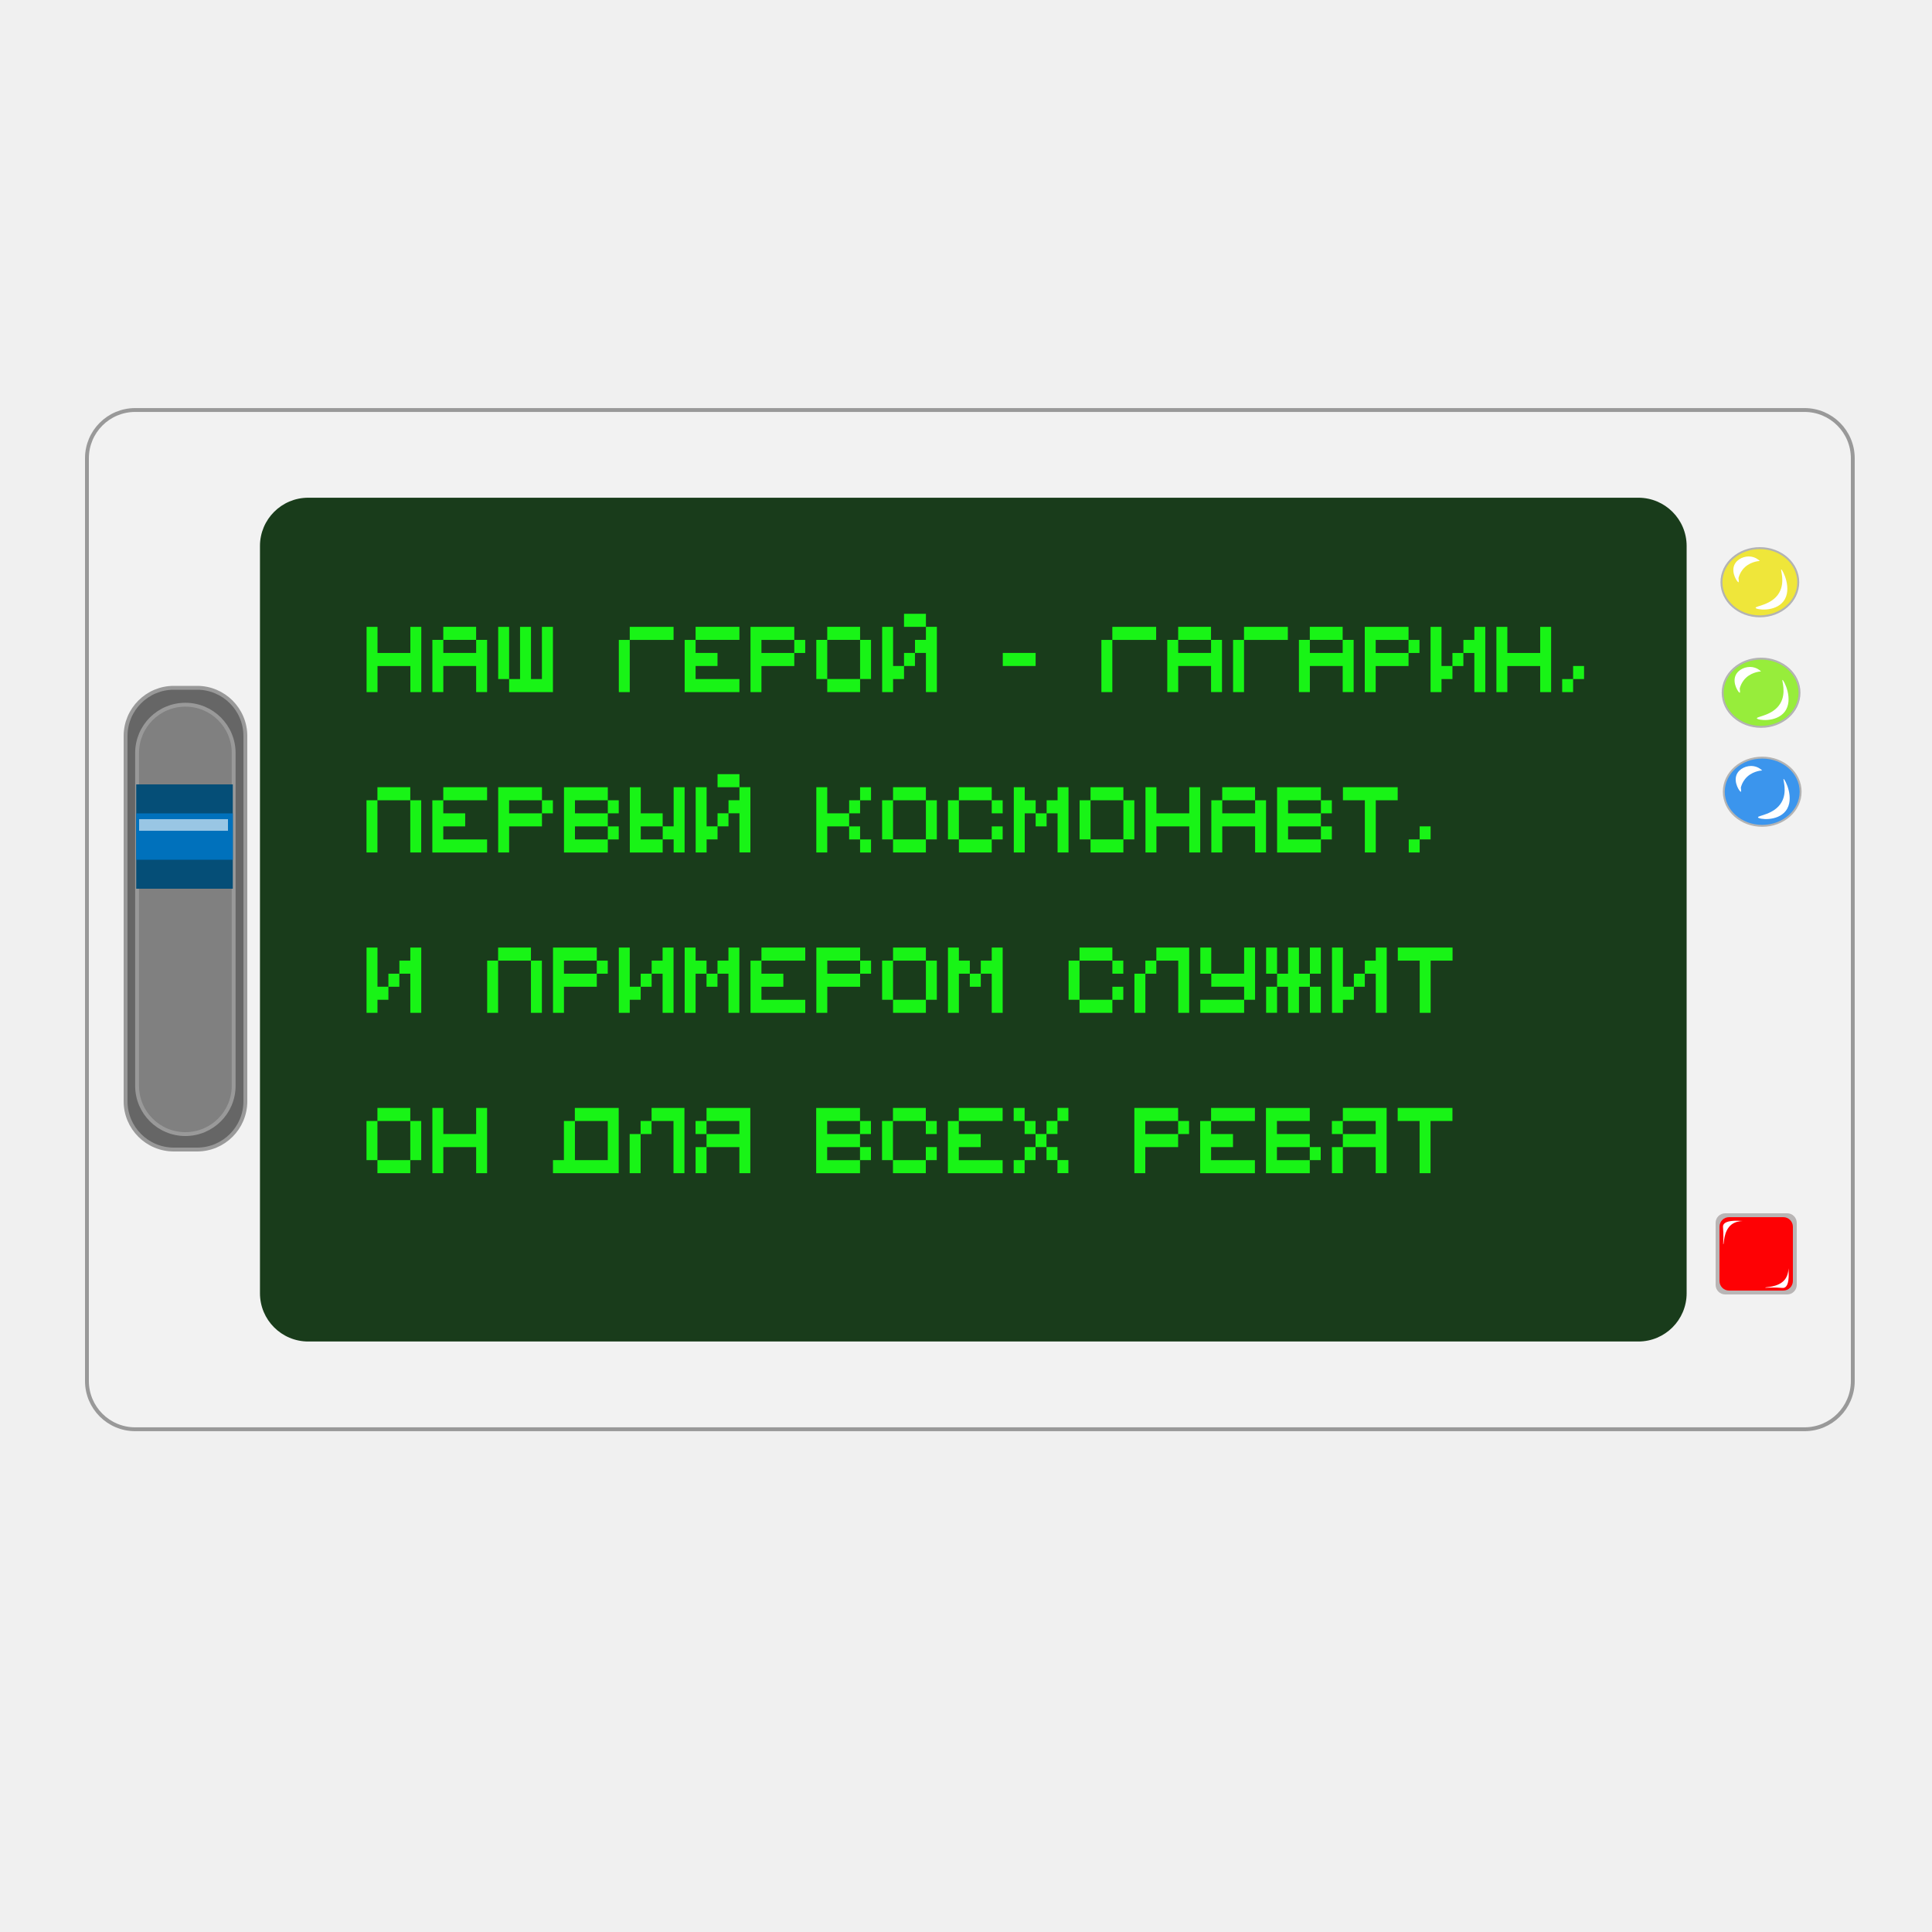
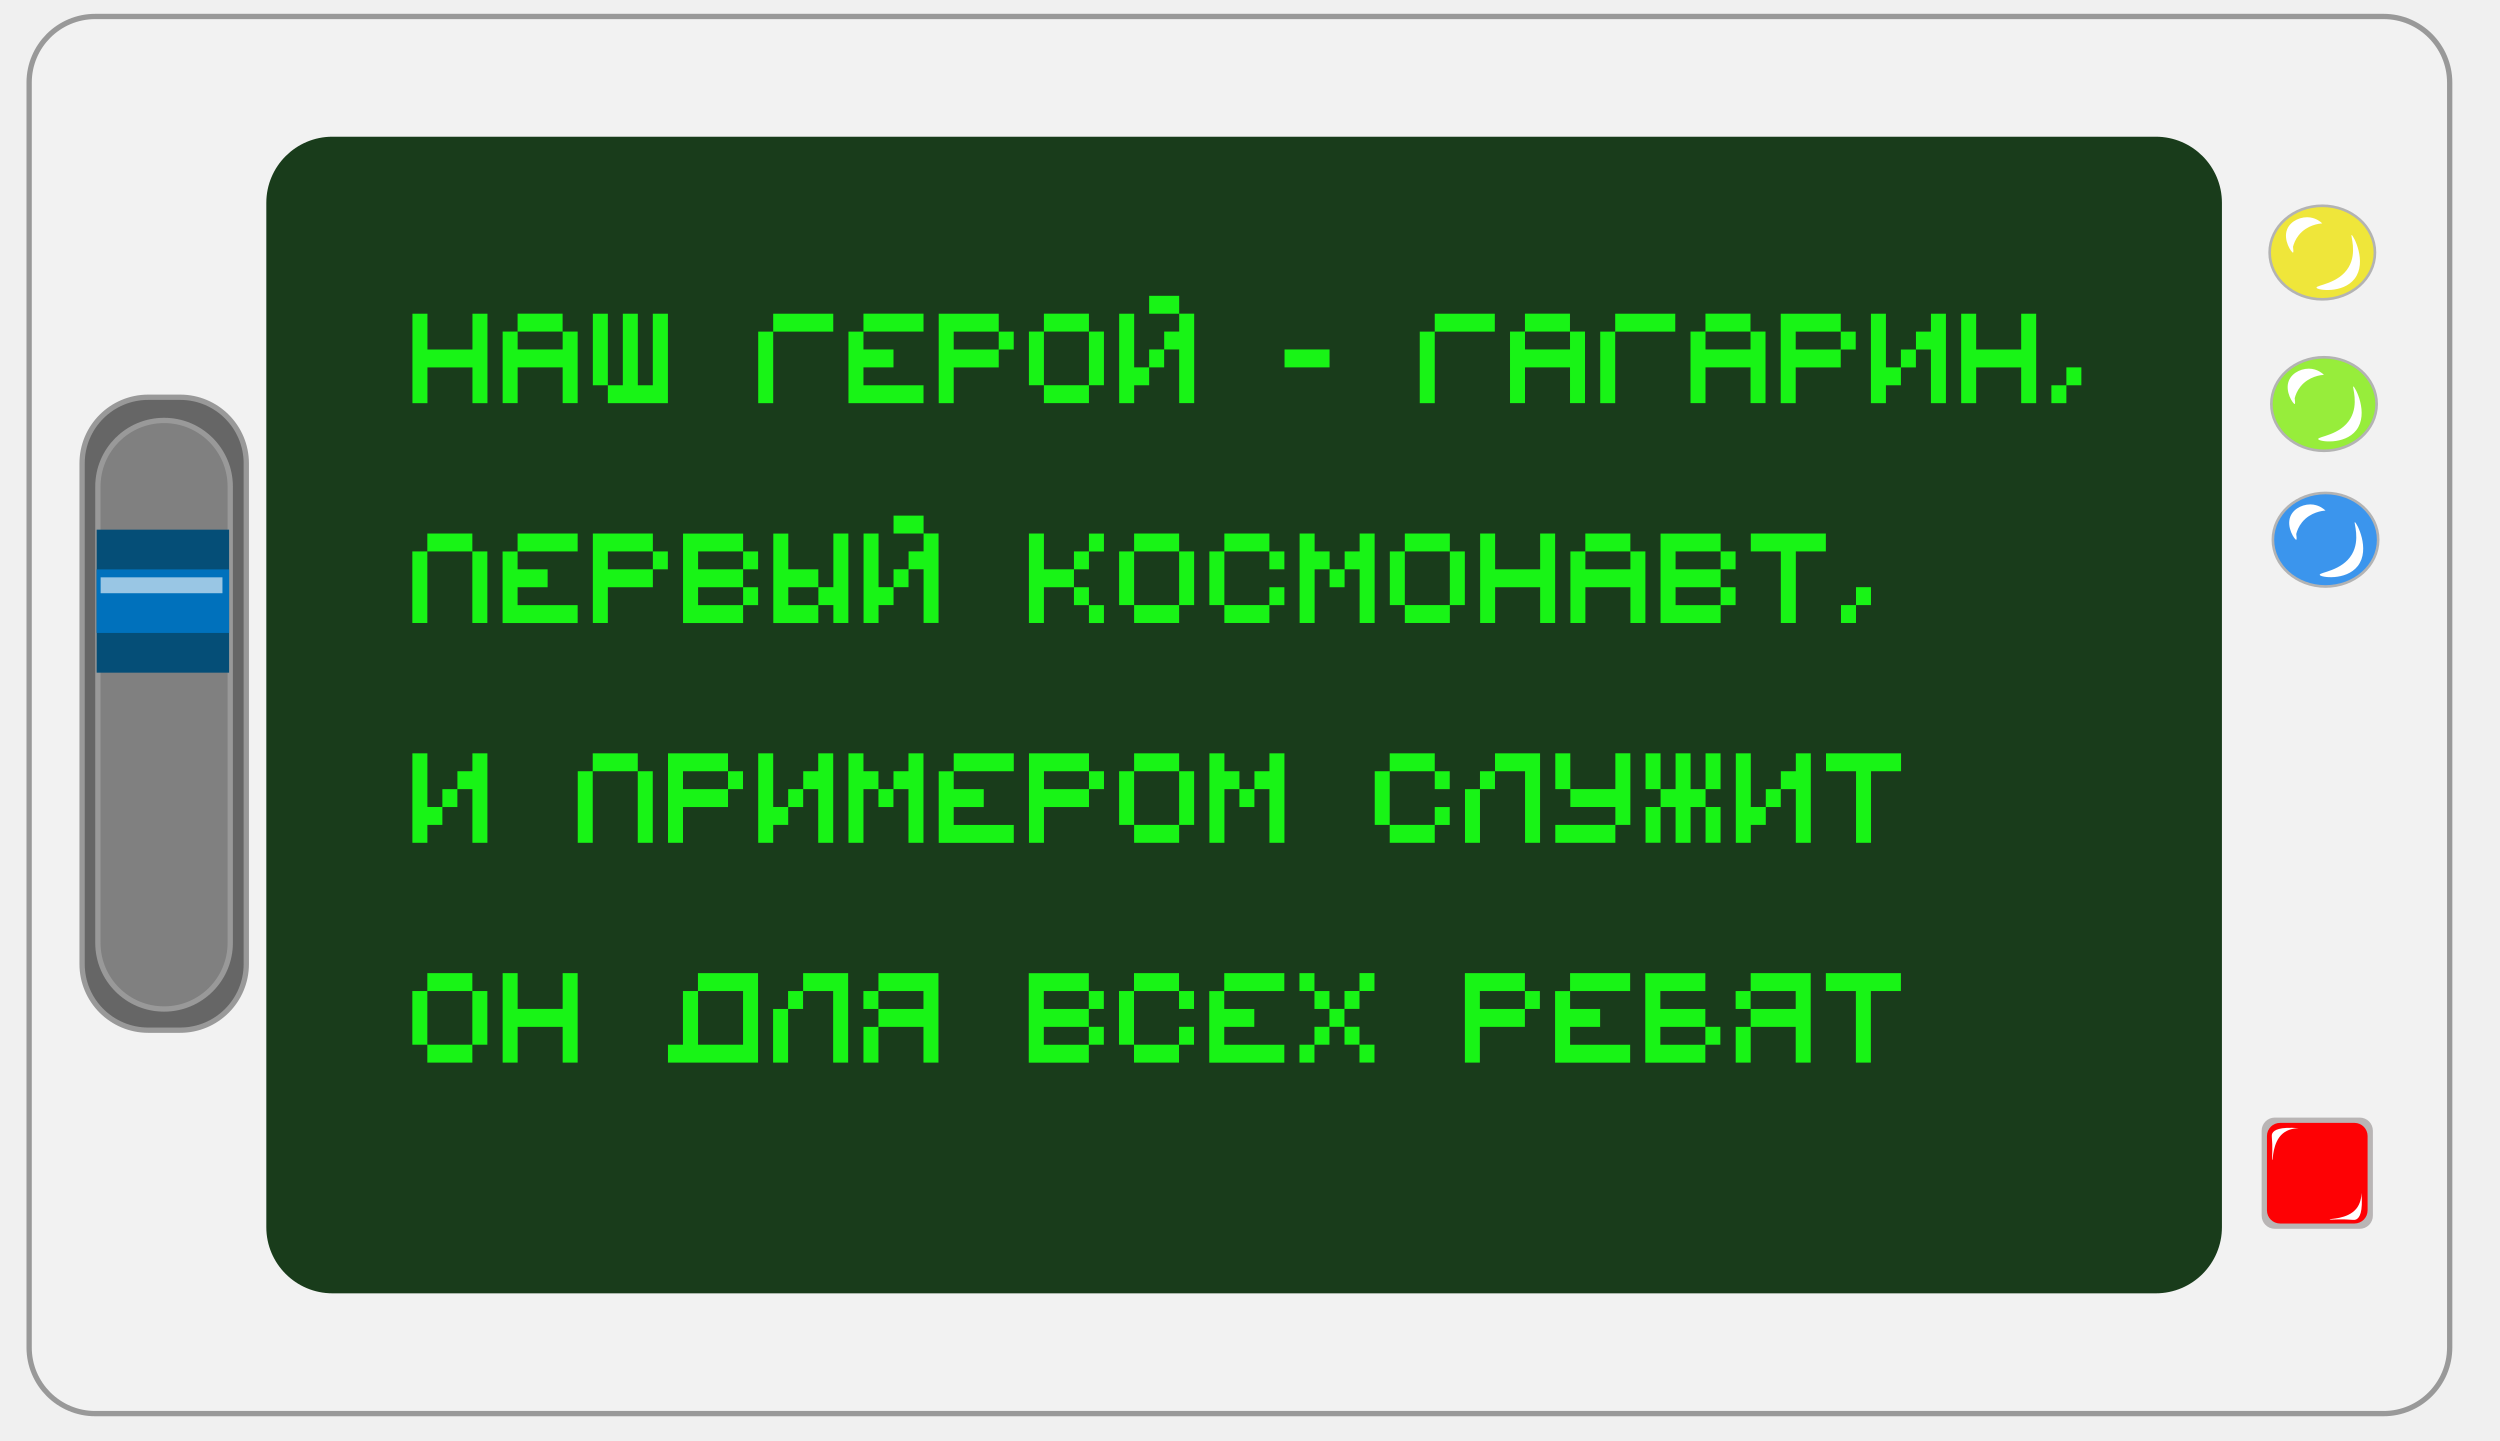
- <svg xmlns="http://www.w3.org/2000/svg" id="_Слой_1" data-name="Слой 1" viewBox="0 0 500 500">
+ <svg xmlns="http://www.w3.org/2000/svg" id="_Слой_1" data-name="Слой 1" viewBox="0 0 472 272">
  <defs>
    <style>
      .cls-1 {
        fill: #efe63a;
      }

      .cls-1, .cls-2, .cls-3 {
        stroke: #b3b3b3;
        stroke-width: .5px;
      }

      .cls-1, .cls-2, .cls-3, .cls-4, .cls-5, .cls-6 {
        stroke-miterlimit: 10;
      }

      .cls-7 {
        fill: #fff;
      }

      .cls-8 {
+         opacity: .6;
+       }
+ 
+       .cls-9 {
        fill: #fe0104;
      }

      .cls-2 {
        fill: #97ed3b;
      }

-       .cls-9 {
+       .cls-10 {
        fill: #054e77;
      }

-       .cls-10 {
+       .cls-11 {
        fill: #193c1b;
      }

      .cls-3 {
        fill: #3b95ed;
      }

-       .cls-11 {
+       .cls-12 {
        fill: #0071bc;
      }

-       .cls-12 {
+       .cls-13 {
        fill: #231617;
        opacity: .28;
      }

      .cls-4 {
        fill: gray;
      }

      .cls-4, .cls-5, .cls-6 {
        stroke: #999;
-       }
- 
-       .cls-13 {
-         opacity: .6;
      }

      .cls-5 {
        fill: #666;
      }

      .cls-14 {
        fill: #18f416;
      }

      .cls-6 {
        fill: #f2f2f2;
      }
    </style>
  </defs>
  <g>
-     <rect class="cls-6" x="22.5" y="106.11" width="457" height="263.78" rx="12.49" ry="12.49" />
-     <rect class="cls-10" x="67.28" y="128.81" width="369.22" height="218.37" rx="12.49" ry="12.49" />
+     <rect class="cls-6" x="5.5" y="3.11" width="457" height="263.78" rx="12.49" ry="12.49" />
+     <rect class="cls-11" x="50.28" y="25.81" width="369.22" height="218.37" rx="12.49" ry="12.49" />
    <g>
-       <ellipse class="cls-1" cx="455.45" cy="150.68" rx="9.94" ry="8.83" />
-       <path class="cls-7" d="m454.35,157.31c.11.5,4.97,1.16,7.18-1.66,2.48-3.16-.25-8.33-.55-8.28-.24.04,1.08,3.29-.55,6.07-1.86,3.17-6.18,3.38-6.07,3.86Z" />
-       <path class="cls-7" d="m453.24,144.06c-1.72-.27-3.75.59-4.42,2.21-.84,2.05.85,4.49,1.1,4.42.12-.03.07-.59,0-1.1.15-.57.45-1.4,1.1-2.21,1.57-1.93,3.89-2.17,4.42-2.21-.34-.32-1.1-.93-2.21-1.1Z" />
+       <ellipse class="cls-1" cx="438.45" cy="47.68" rx="9.94" ry="8.83" />
+       <path class="cls-7" d="m437.35,54.31c.11.5,4.97,1.16,7.18-1.66,2.48-3.16-.25-8.33-.55-8.28-.24.04,1.08,3.29-.55,6.07-1.86,3.17-6.18,3.38-6.07,3.86Z" />
+       <path class="cls-7" d="m436.24,41.06c-1.72-.27-3.75.59-4.42,2.21-.84,2.05.85,4.49,1.1,4.42.12-.03.07-.59,0-1.1.15-.57.45-1.4,1.1-2.21,1.57-1.93,3.89-2.17,4.42-2.21-.34-.32-1.1-.93-2.21-1.1Z" />
    </g>
    <g>
-       <ellipse class="cls-2" cx="455.77" cy="179.28" rx="9.94" ry="8.83" />
-       <path class="cls-7" d="m454.67,185.9c.11.5,4.97,1.16,7.18-1.66,2.48-3.16-.25-8.33-.55-8.28-.24.04,1.08,3.29-.55,6.07-1.86,3.17-6.18,3.38-6.07,3.86Z" />
-       <path class="cls-7" d="m453.56,172.65c-1.72-.27-3.75.59-4.42,2.21-.84,2.05.85,4.49,1.1,4.42.12-.03.07-.59,0-1.1.15-.57.45-1.4,1.1-2.21,1.57-1.93,3.89-2.17,4.42-2.21-.34-.32-1.1-.93-2.21-1.1Z" />
+       <ellipse class="cls-2" cx="438.77" cy="76.28" rx="9.94" ry="8.83" />
+       <path class="cls-7" d="m437.67,82.9c.11.5,4.97,1.16,7.18-1.66,2.48-3.16-.25-8.33-.55-8.28-.24.04,1.08,3.29-.55,6.07-1.86,3.17-6.18,3.38-6.07,3.86Z" />
+       <path class="cls-7" d="m436.56,69.65c-1.72-.27-3.75.59-4.42,2.21-.84,2.05.85,4.49,1.1,4.42.12-.03.07-.59,0-1.1.15-.57.45-1.4,1.1-2.21,1.57-1.93,3.89-2.17,4.42-2.21-.34-.32-1.1-.93-2.21-1.1Z" />
    </g>
    <g>
-       <ellipse class="cls-3" cx="456.06" cy="204.9" rx="9.94" ry="8.83" />
-       <path class="cls-7" d="m454.96,211.53c.11.5,4.97,1.16,7.18-1.66,2.48-3.16-.25-8.33-.55-8.28-.24.04,1.08,3.29-.55,6.07-1.86,3.17-6.18,3.38-6.07,3.86Z" />
-       <path class="cls-7" d="m453.85,198.28c-1.72-.27-3.75.59-4.42,2.21-.84,2.05.85,4.49,1.1,4.42.12-.03.07-.59,0-1.1.15-.57.45-1.4,1.1-2.21,1.57-1.93,3.89-2.17,4.42-2.21-.34-.32-1.1-.93-2.21-1.1Z" />
+       <ellipse class="cls-3" cx="439.06" cy="101.9" rx="9.94" ry="8.83" />
+       <path class="cls-7" d="m437.96,108.53c.11.5,4.97,1.16,7.18-1.66,2.48-3.16-.25-8.33-.55-8.28-.24.04,1.08,3.29-.55,6.07-1.86,3.17-6.18,3.38-6.07,3.86Z" />
+       <path class="cls-7" d="m436.85,95.28c-1.72-.27-3.75.59-4.42,2.21-.84,2.05.85,4.49,1.1,4.42.12-.03.07-.59,0-1.1.15-.57.45-1.4,1.1-2.21,1.57-1.93,3.89-2.17,4.42-2.21-.34-.32-1.1-.93-2.21-1.1Z" />
    </g>
-     <rect class="cls-12" x="444" y="314" width="21" height="21" rx="2.48" ry="2.48" />
-     <rect class="cls-8" x="445" y="315" width="19" height="19" rx="2.48" ry="2.48" />
-     <path class="cls-7" d="m446,322c-.11-.01.06-1.18,0-3-.05-1.4-.17-1.64,0-2,.31-.65,1.38-1.29,5-1-.79.02-2.01.18-3,1-1.99,1.66-1.82,5.02-2,5Z" />
-     <rect class="cls-5" x="32.5" y="178" width="31" height="119.5" rx="12.49" ry="12.49" transform="translate(96 475.5) rotate(-180)" />
-     <path class="cls-7" d="m456.85,333.23c.01.11,1.18-.06,3,0,1.4.05,1.64.17,2,0,.65-.31,1.29-1.38,1-5-.02.79-.18,2.01-1,3-1.66,1.99-5.02,1.82-5,2Z" />
-     <rect class="cls-4" x="35.47" y="182.38" width="24.99" height="111.12" rx="12.49" ry="12.49" transform="translate(95.94 475.88) rotate(180)" />
-     <rect class="cls-9" x="35.25" y="203" width="25" height="27" />
-     <rect class="cls-11" x="35.25" y="210.5" width="25" height="12" />
-     <g class="cls-13">
-       <rect class="cls-7" x="36" y="212" width="23" height="3" />
+     <rect class="cls-13" x="427" y="211" width="21" height="21" rx="2.48" ry="2.48" />
+     <rect class="cls-9" x="428" y="212" width="19" height="19" rx="2.48" ry="2.48" />
+     <path class="cls-7" d="m429,219c-.11-.01.06-1.18,0-3-.05-1.4-.17-1.64,0-2,.31-.65,1.38-1.29,5-1-.79.02-2.01.18-3,1-1.99,1.66-1.82,5.02-2,5Z" />
+     <rect class="cls-5" x="15.5" y="75" width="31" height="119.5" rx="12.49" ry="12.49" transform="translate(62 269.5) rotate(-180)" />
+     <path class="cls-7" d="m439.85,230.23c.01.11,1.18-.06,3,0,1.4.05,1.64.17,2,0,.65-.31,1.29-1.38,1-5-.02.79-.18,2.01-1,3-1.66,1.99-5.02,1.82-5,2Z" />
+     <rect class="cls-4" x="18.47" y="79.38" width="24.99" height="111.12" rx="12.49" ry="12.49" transform="translate(61.94 269.88) rotate(180)" />
+     <rect class="cls-10" x="18.25" y="100" width="25" height="27" />
+     <rect class="cls-12" x="18.25" y="107.5" width="25" height="12" />
+     <g class="cls-8">
+       <rect class="cls-7" x="19" y="109" width="23" height="3" />
    </g>
  </g>
  <g>
-     <path class="cls-14" d="m109.03,162.23v16.89h-2.83v-6.75h-8.5v6.75h-2.83v-16.89h2.83v6.76h8.5v-6.76h2.83Z" />
-     <path class="cls-14" d="m126.06,165.6v13.51h-2.83v-6.75h-8.5v6.75h-2.83v-13.51h2.83v3.38h8.5v-3.38h2.83Zm-11.34-3.38h8.5v3.38h-8.5v-3.38Z" />
-     <path class="cls-14" d="m128.93,162.23h2.83v13.51h-2.83v-13.51Zm14.17,0v16.89h-11.34v-3.38h2.83v-13.51h2.83v13.51h2.83v-13.51h2.83Z" />
-     <path class="cls-14" d="m174.32,162.23v3.38h-11.34v13.51h-2.83v-13.51h2.83v-3.38h11.34Z" />
-     <path class="cls-14" d="m180.02,165.6v3.38h5.67v3.38h-5.67v3.38h11.34v3.38h-14.17v-13.51h2.83Zm0-3.38h11.34v3.38h-11.34v-3.38Z" />
-     <path class="cls-14" d="m205.56,162.23v3.38h-8.5v3.38h8.5v3.38h-8.5v6.75h-2.83v-16.89h11.34Zm0,3.38h2.83v3.38h-2.83v-3.38Z" />
-     <path class="cls-14" d="m211.26,165.6h2.83v10.13h-2.83v-10.13Zm2.83-3.38h8.5v3.38h-8.5v-3.38Zm0,13.51h8.5v3.38h-8.5v-3.38Zm8.5-10.13h2.83v10.13h-2.83v-10.13Z" />
-     <path class="cls-14" d="m231.13,162.23v10.13h2.83v3.38h-2.83v3.38h-2.83v-16.89h2.83Zm8.5-3.38v3.38h-5.67v-3.38h5.67Zm-5.67,10.13h2.83v3.38h-2.83v-3.38Zm8.5-6.76v16.89h-2.83v-10.13h-2.83v-3.38h2.83v-3.38h2.83Z" />
-     <path class="cls-14" d="m259.52,168.98h8.5v3.38h-8.5v-3.38Z" />
-     <path class="cls-14" d="m299.21,162.23v3.38h-11.34v13.51h-2.83v-13.51h2.83v-3.38h11.34Z" />
-     <path class="cls-14" d="m316.25,165.6v13.51h-2.83v-6.75h-8.5v6.75h-2.83v-13.51h2.83v3.38h8.5v-3.38h2.83Zm-11.34-3.38h8.5v3.38h-8.5v-3.38Z" />
-     <path class="cls-14" d="m333.29,162.23v3.38h-11.34v13.51h-2.83v-13.51h2.83v-3.38h11.34Z" />
-     <path class="cls-14" d="m350.32,165.6v13.51h-2.83v-6.75h-8.5v6.75h-2.83v-13.51h2.83v3.38h8.5v-3.38h2.83Zm-11.34-3.38h8.5v3.38h-8.5v-3.38Z" />
-     <path class="cls-14" d="m364.53,162.23v3.38h-8.5v3.38h8.5v3.38h-8.5v6.75h-2.83v-16.89h11.34Zm0,3.38h2.83v3.38h-2.83v-3.38Z" />
-     <path class="cls-14" d="m373.06,162.23v10.13h2.83v3.38h-2.83v3.38h-2.83v-16.89h2.83Zm2.83,6.76h2.83v3.38h-2.83v-3.38Zm8.5-6.76v16.89h-2.83v-10.13h-2.83v-3.38h2.83v-3.38h2.83Z" />
-     <path class="cls-14" d="m401.43,162.23v16.89h-2.83v-6.75h-8.5v6.75h-2.83v-16.89h2.83v6.76h8.5v-6.76h2.83Z" />
-     <path class="cls-14" d="m404.29,175.74h2.83v3.38h-2.83v-3.38Zm2.83-3.38h2.83v3.38h-2.83v-3.38Z" />
-     <path class="cls-14" d="m94.85,207.11h2.83v13.51h-2.83v-13.51Zm2.83-3.38h8.5v3.38h-8.5v-3.38Zm8.5,3.38h2.83v13.51h-2.83v-13.51Z" />
-     <path class="cls-14" d="m114.72,207.11v3.38h5.67v3.38h-5.67v3.38h11.34v3.38h-14.17v-13.51h2.83Zm0-3.38h11.34v3.38h-11.34v-3.38Z" />
-     <path class="cls-14" d="m140.26,203.73v3.38h-8.5v3.38h8.5v3.38h-8.5v6.75h-2.83v-16.89h11.34Zm0,3.38h2.83v3.38h-2.83v-3.38Z" />
-     <path class="cls-14" d="m157.3,203.73v3.38h-8.5v3.38h8.5v3.38h-8.5v3.38h8.5v3.38h-11.34v-16.89h11.34Zm0,3.38h2.83v3.38h-2.83v-3.38Zm0,6.76h2.83v3.38h-2.83v-3.38Z" />
-     <path class="cls-14" d="m165.83,203.73v6.76h5.67v3.38h-5.67v3.38h5.67v3.38h-8.5v-16.89h2.83Zm11.34,0v16.89h-2.83v-3.38h-2.83v-3.38h2.83v-10.13h2.83Z" />
-     <path class="cls-14" d="m182.87,203.73v10.13h2.83v3.38h-2.83v3.38h-2.83v-16.89h2.83Zm8.5-3.38v3.38h-5.67v-3.38h5.67Zm-5.67,10.13h2.83v3.38h-2.83v-3.38Zm8.5-6.76v16.89h-2.83v-10.13h-2.83v-3.38h2.83v-3.38h2.83Z" />
-     <path class="cls-14" d="m214.09,203.73v6.76h5.67v3.38h-5.67v6.75h-2.83v-16.89h2.83Zm5.67,3.38h2.83v3.38h-2.83v-3.38Zm0,6.76h2.83v3.38h-2.83v-3.38Zm2.83-10.13h2.83v3.38h-2.83v-3.38Zm0,13.51h2.83v3.38h-2.83v-3.38Z" />
-     <path class="cls-14" d="m228.29,207.11h2.83v10.13h-2.83v-10.13Zm2.83-3.38h8.5v3.38h-8.5v-3.38Zm0,13.51h8.5v3.38h-8.5v-3.38Zm8.5-10.13h2.83v10.13h-2.83v-10.13Z" />
-     <path class="cls-14" d="m245.33,207.11h2.83v10.13h-2.83v-10.13Zm2.83-3.38h8.5v3.38h-8.5v-3.38Zm0,13.51h8.5v3.38h-8.5v-3.38Zm8.5-10.13h2.83v3.38h-2.83v-3.38Zm0,6.76h2.83v3.38h-2.83v-3.38Z" />
-     <path class="cls-14" d="m265.2,203.73v3.38h2.83v3.38h-2.83v10.13h-2.83v-16.89h2.83Zm2.83,6.76h2.83v3.38h-2.83v-3.38Zm8.5-6.76v16.89h-2.83v-10.13h-2.83v-3.38h2.83v-3.38h2.83Z" />
-     <path class="cls-14" d="m279.4,207.11h2.83v10.13h-2.83v-10.13Zm2.83-3.38h8.5v3.38h-8.5v-3.38Zm0,13.51h8.5v3.38h-8.5v-3.38Zm8.5-10.13h2.83v10.13h-2.83v-10.13Z" />
-     <path class="cls-14" d="m310.61,203.73v16.89h-2.83v-6.75h-8.5v6.75h-2.83v-16.89h2.83v6.76h8.5v-6.76h2.83Z" />
-     <path class="cls-14" d="m327.65,207.11v13.51h-2.83v-6.75h-8.5v6.75h-2.83v-13.51h2.83v3.38h8.5v-3.38h2.83Zm-11.34-3.38h8.5v3.38h-8.5v-3.38Z" />
-     <path class="cls-14" d="m341.85,203.73v3.38h-8.5v3.38h8.5v3.38h-8.5v3.38h8.5v3.38h-11.34v-16.89h11.34Zm0,3.38h2.83v3.38h-2.83v-3.38Zm0,6.76h2.83v3.38h-2.83v-3.38Z" />
-     <path class="cls-14" d="m361.72,203.73v3.38h-5.67v13.51h-2.83v-13.51h-5.67v-3.38h14.17Z" />
-     <path class="cls-14" d="m364.58,217.24h2.83v3.38h-2.83v-3.38Zm2.83-3.38h2.83v3.38h-2.83v-3.38Z" />
-     <path class="cls-14" d="m97.69,245.23v10.13h2.83v3.38h-2.83v3.38h-2.83v-16.89h2.83Zm2.83,6.76h2.83v3.38h-2.83v-3.38Zm8.5-6.76v16.89h-2.83v-10.13h-2.83v-3.38h2.83v-3.38h2.83Z" />
-     <path class="cls-14" d="m126.08,248.61h2.83v13.51h-2.83v-13.51Zm2.83-3.38h8.5v3.38h-8.5v-3.38Zm8.5,3.38h2.83v13.51h-2.83v-13.51Z" />
-     <path class="cls-14" d="m154.45,245.23v3.38h-8.5v3.38h8.5v3.38h-8.5v6.75h-2.83v-16.89h11.34Zm0,3.38h2.83v3.38h-2.83v-3.38Z" />
-     <path class="cls-14" d="m162.98,245.23v10.13h2.83v3.38h-2.83v3.38h-2.83v-16.89h2.83Zm2.83,6.76h2.83v3.38h-2.83v-3.38Zm8.5-6.76v16.89h-2.83v-10.13h-2.83v-3.38h2.83v-3.38h2.83Z" />
-     <path class="cls-14" d="m180.02,245.23v3.38h2.83v3.38h-2.83v10.13h-2.83v-16.89h2.83Zm2.83,6.76h2.83v3.38h-2.83v-3.38Zm8.5-6.76v16.89h-2.83v-10.13h-2.83v-3.38h2.83v-3.38h2.83Z" />
-     <path class="cls-14" d="m197.06,248.61v3.38h5.67v3.38h-5.67v3.38h11.34v3.38h-14.17v-13.51h2.83Zm0-3.38h11.34v3.38h-11.34v-3.38Z" />
-     <path class="cls-14" d="m222.6,245.23v3.38h-8.5v3.38h8.5v3.38h-8.5v6.75h-2.83v-16.89h11.34Zm0,3.38h2.83v3.38h-2.83v-3.38Z" />
-     <path class="cls-14" d="m228.29,248.61h2.83v10.13h-2.83v-10.13Zm2.83-3.38h8.5v3.38h-8.5v-3.38Zm0,13.51h8.5v3.38h-8.5v-3.38Zm8.5-10.13h2.83v10.13h-2.83v-10.13Z" />
-     <path class="cls-14" d="m248.16,245.23v3.38h2.83v3.38h-2.83v10.13h-2.83v-16.89h2.83Zm2.83,6.76h2.84v3.38h-2.84v-3.38Zm8.5-6.76v16.89h-2.83v-10.13h-2.83v-3.38h2.83v-3.38h2.83Z" />
-     <path class="cls-14" d="m276.55,248.61h2.83v10.13h-2.83v-10.13Zm2.83-3.38h8.5v3.38h-8.5v-3.38Zm0,13.51h8.5v3.38h-8.5v-3.38Zm8.5-10.13h2.83v3.38h-2.83v-3.38Zm0,6.76h2.83v3.38h-2.83v-3.38Z" />
-     <path class="cls-14" d="m293.59,251.99h2.83v10.13h-2.83v-10.13Zm2.83-3.38h2.83v3.38h-2.83v-3.38Zm11.34-3.38v16.89h-2.83v-13.51h-5.67v-3.38h8.5Z" />
-     <path class="cls-14" d="m310.64,245.23h2.83v6.76h-2.83v-6.76Zm0,13.51h11.34v3.38h-11.34v-3.38Zm14.17-13.51v13.51h-2.83v-3.38h-8.5v-3.38h8.5v-6.76h2.83Z" />
-     <path class="cls-14" d="m327.67,245.23h2.83v6.76h-2.83v-6.76Zm0,10.13h2.83v6.75h-2.83v-6.75Zm8.5-10.13v6.76h2.83v3.38h-2.83v6.75h-2.83v-6.75h-2.83v-3.38h2.83v-6.76h2.83Zm2.83,0h2.83v6.76h-2.83v-6.76Zm0,10.13h2.83v6.75h-2.83v-6.75Z" />
-     <path class="cls-14" d="m347.55,245.23v10.13h2.83v3.38h-2.83v3.38h-2.83v-16.89h2.83Zm2.83,6.76h2.83v3.38h-2.83v-3.38Zm8.5-6.76v16.89h-2.83v-10.13h-2.83v-3.38h2.83v-3.38h2.83Z" />
-     <path class="cls-14" d="m375.92,245.23v3.38h-5.67v13.51h-2.83v-13.51h-5.67v-3.38h14.17Z" />
-     <path class="cls-14" d="m94.85,290.11h2.83v10.13h-2.83v-10.13Zm2.83-3.38h8.5v3.38h-8.5v-3.38Zm0,13.51h8.5v3.38h-8.5v-3.38Zm8.5-10.13h2.83v10.13h-2.83v-10.13Z" />
-     <path class="cls-14" d="m126.06,286.73v16.89h-2.83v-6.75h-8.5v6.75h-2.83v-16.89h2.83v6.75h8.5v-6.75h2.83Z" />
-     <path class="cls-14" d="m160.12,286.73v16.89h-17.01v-3.38h2.83v-10.13h2.83v-3.38h11.34Zm-2.83,3.38h-8.5v10.13h8.5v-10.13Z" />
-     <path class="cls-14" d="m162.96,293.49h2.83v10.13h-2.83v-10.13Zm2.83-3.38h2.83v3.38h-2.83v-3.38Zm11.34-3.38v16.89h-2.83v-13.51h-5.67v-3.38h8.5Z" />
-     <path class="cls-14" d="m194.18,286.73v16.89h-2.83v-6.75h-8.5v6.75h-2.83v-6.75h2.83v-3.38h8.5v-3.38h-8.5v-3.38h11.34Zm-14.17,3.38h2.83v3.38h-2.83v-3.38Z" />
-     <path class="cls-14" d="m222.57,286.73v3.38h-8.5v3.38h8.5v3.38h-8.5v3.38h8.5v3.38h-11.34v-16.89h11.34Zm0,3.38h2.83v3.38h-2.83v-3.38Zm0,6.75h2.83v3.38h-2.83v-3.38Z" />
-     <path class="cls-14" d="m228.27,290.11h2.83v10.13h-2.83v-10.13Zm2.83-3.38h8.5v3.38h-8.5v-3.38Zm0,13.51h8.5v3.38h-8.5v-3.38Zm8.5-10.13h2.83v3.38h-2.83v-3.38Zm0,6.75h2.83v3.38h-2.83v-3.38Z" />
-     <path class="cls-14" d="m248.14,290.11v3.38h5.67v3.38h-5.67v3.38h11.34v3.38h-14.17v-13.51h2.83Zm0-3.38h11.34v3.38h-11.34v-3.38Z" />
-     <path class="cls-14" d="m262.34,286.73h2.83v3.38h-2.83v-3.38Zm0,13.51h2.83v3.38h-2.83v-3.38Zm2.83-10.13h2.83v3.38h-2.83v-3.38Zm0,6.75h2.83v3.38h-2.83v-3.38Zm2.83-3.38h2.83v3.38h-2.83v-3.38Zm5.67,0h-2.83v-3.38h2.83v3.38Zm0,6.75h-2.83v-3.38h2.83v3.38Zm0-13.51h2.83v3.38h-2.83v-3.38Zm0,13.51h2.83v3.38h-2.83v-3.38Z" />
-     <path class="cls-14" d="m304.9,286.73v3.38h-8.5v3.38h8.5v3.38h-8.5v6.75h-2.83v-16.89h11.34Zm0,3.38h2.83v3.38h-2.83v-3.38Z" />
-     <path class="cls-14" d="m313.43,290.11v3.38h5.67v3.38h-5.67v3.38h11.34v3.38h-14.17v-13.51h2.83Zm0-3.38h11.34v3.38h-11.34v-3.38Z" />
-     <path class="cls-14" d="m338.97,286.73v3.38h-8.5v3.38h8.5v3.38h-8.5v3.38h8.5v3.38h-11.34v-16.89h11.34Zm0,10.13h2.83v3.38h-2.83v-3.38Z" />
-     <path class="cls-14" d="m358.86,286.73v16.89h-2.83v-6.75h-8.5v6.75h-2.83v-6.75h2.83v-3.38h8.5v-3.38h-8.5v-3.38h11.34Zm-14.17,3.38h2.83v3.38h-2.83v-3.38Z" />
-     <path class="cls-14" d="m375.89,286.73v3.38h-5.67v13.51h-2.83v-13.51h-5.67v-3.38h14.17Z" />
+     <path class="cls-14" d="m92.03,59.23v16.89h-2.83v-6.75h-8.5v6.75h-2.83v-16.89h2.83v6.76h8.5v-6.76h2.83Z" />
+     <path class="cls-14" d="m109.06,62.6v13.51h-2.83v-6.75h-8.5v6.75h-2.83v-13.51h2.83v3.38h8.5v-3.38h2.83Zm-11.34-3.38h8.5v3.38h-8.5v-3.38Z" />
+     <path class="cls-14" d="m111.93,59.23h2.83v13.51h-2.83v-13.51Zm14.17,0v16.89h-11.34v-3.38h2.83v-13.51h2.83v13.51h2.83v-13.51h2.83Z" />
+     <path class="cls-14" d="m157.32,59.23v3.38h-11.34v13.51h-2.83v-13.51h2.83v-3.38h11.34Z" />
+     <path class="cls-14" d="m163.02,62.6v3.38h5.67v3.38h-5.67v3.38h11.34v3.38h-14.17v-13.51h2.83Zm0-3.38h11.34v3.38h-11.34v-3.38Z" />
+     <path class="cls-14" d="m188.56,59.23v3.38h-8.5v3.38h8.5v3.38h-8.5v6.75h-2.83v-16.89h11.34Zm0,3.38h2.83v3.38h-2.83v-3.38Z" />
+     <path class="cls-14" d="m194.26,62.6h2.83v10.13h-2.83v-10.13Zm2.83-3.38h8.5v3.38h-8.5v-3.38Zm0,13.51h8.5v3.38h-8.5v-3.38Zm8.5-10.13h2.83v10.13h-2.83v-10.13Z" />
+     <path class="cls-14" d="m214.13,59.23v10.13h2.83v3.38h-2.83v3.38h-2.83v-16.89h2.83Zm8.5-3.38v3.38h-5.67v-3.38h5.67Zm-5.67,10.13h2.83v3.38h-2.83v-3.38Zm8.5-6.76v16.89h-2.83v-10.13h-2.83v-3.38h2.83v-3.38h2.83Z" />
+     <path class="cls-14" d="m242.52,65.98h8.5v3.38h-8.5v-3.38Z" />
+     <path class="cls-14" d="m282.22,59.23v3.38h-11.34v13.51h-2.83v-13.51h2.83v-3.38h11.34Z" />
+     <path class="cls-14" d="m299.25,62.6v13.51h-2.83v-6.75h-8.5v6.75h-2.83v-13.51h2.83v3.38h8.5v-3.38h2.83Zm-11.34-3.38h8.5v3.38h-8.5v-3.38Z" />
+     <path class="cls-14" d="m316.29,59.23v3.38h-11.34v13.51h-2.83v-13.51h2.83v-3.38h11.34Z" />
+     <path class="cls-14" d="m333.33,62.6v13.51h-2.83v-6.75h-8.5v6.75h-2.83v-13.51h2.83v3.38h8.5v-3.38h2.83Zm-11.34-3.38h8.5v3.38h-8.5v-3.38Z" />
+     <path class="cls-14" d="m347.53,59.23v3.38h-8.5v3.38h8.5v3.38h-8.5v6.75h-2.83v-16.89h11.34Zm0,3.38h2.83v3.38h-2.83v-3.38Z" />
+     <path class="cls-14" d="m356.06,59.23v10.13h2.83v3.38h-2.83v3.38h-2.83v-16.89h2.83Zm2.83,6.76h2.83v3.38h-2.83v-3.38Zm8.5-6.76v16.89h-2.83v-10.13h-2.83v-3.38h2.83v-3.38h2.83Z" />
+     <path class="cls-14" d="m384.43,59.23v16.89h-2.83v-6.75h-8.5v6.75h-2.83v-16.89h2.83v6.76h8.5v-6.76h2.83Z" />
+     <path class="cls-14" d="m387.3,72.74h2.83v3.38h-2.83v-3.38Zm2.83-3.38h2.83v3.38h-2.83v-3.38Z" />
+     <path class="cls-14" d="m77.85,104.11h2.83v13.51h-2.83v-13.51Zm2.83-3.38h8.5v3.38h-8.5v-3.38Zm8.5,3.38h2.83v13.51h-2.83v-13.51Z" />
+     <path class="cls-14" d="m97.72,104.11v3.38h5.67v3.38h-5.67v3.38h11.34v3.38h-14.17v-13.51h2.83Zm0-3.38h11.34v3.38h-11.34v-3.38Z" />
+     <path class="cls-14" d="m123.26,100.73v3.38h-8.5v3.38h8.5v3.38h-8.5v6.75h-2.83v-16.89h11.34Zm0,3.38h2.83v3.38h-2.83v-3.38Z" />
+     <path class="cls-14" d="m140.3,100.73v3.38h-8.5v3.38h8.5v3.38h-8.5v3.38h8.5v3.38h-11.34v-16.89h11.34Zm0,3.38h2.83v3.38h-2.83v-3.38Zm0,6.76h2.83v3.38h-2.83v-3.38Z" />
+     <path class="cls-14" d="m148.83,100.73v6.76h5.67v3.38h-5.67v3.38h5.67v3.38h-8.5v-16.89h2.83Zm11.34,0v16.89h-2.83v-3.38h-2.83v-3.38h2.83v-10.13h2.83Z" />
+     <path class="cls-14" d="m165.87,100.73v10.13h2.83v3.38h-2.83v3.38h-2.83v-16.89h2.83Zm8.5-3.38v3.38h-5.67v-3.38h5.67Zm-5.67,10.13h2.83v3.38h-2.83v-3.38Zm8.5-6.76v16.89h-2.83v-10.13h-2.83v-3.38h2.83v-3.38h2.83Z" />
+     <path class="cls-14" d="m197.09,100.73v6.76h5.67v3.38h-5.67v6.75h-2.83v-16.89h2.83Zm5.67,3.38h2.83v3.38h-2.83v-3.38Zm0,6.76h2.83v3.38h-2.83v-3.38Zm2.83-10.13h2.83v3.38h-2.83v-3.38Zm0,13.51h2.83v3.38h-2.83v-3.38Z" />
+     <path class="cls-14" d="m211.29,104.11h2.83v10.13h-2.83v-10.13Zm2.83-3.38h8.5v3.38h-8.5v-3.38Zm0,13.51h8.5v3.38h-8.5v-3.38Zm8.5-10.13h2.83v10.13h-2.83v-10.13Z" />
+     <path class="cls-14" d="m228.33,104.11h2.83v10.13h-2.83v-10.13Zm2.83-3.38h8.5v3.38h-8.5v-3.38Zm0,13.51h8.5v3.38h-8.5v-3.38Zm8.5-10.13h2.83v3.38h-2.83v-3.38Zm0,6.76h2.83v3.38h-2.83v-3.38Z" />
+     <path class="cls-14" d="m248.2,100.73v3.38h2.83v3.38h-2.83v10.13h-2.83v-16.89h2.83Zm2.83,6.76h2.83v3.38h-2.83v-3.38Zm8.5-6.76v16.89h-2.83v-10.13h-2.83v-3.38h2.83v-3.38h2.83Z" />
+     <path class="cls-14" d="m262.4,104.11h2.83v10.13h-2.83v-10.13Zm2.83-3.38h8.5v3.38h-8.5v-3.38Zm0,13.51h8.5v3.38h-8.5v-3.38Zm8.5-10.13h2.83v10.13h-2.83v-10.13Z" />
+     <path class="cls-14" d="m293.61,100.73v16.89h-2.83v-6.75h-8.5v6.75h-2.83v-16.89h2.83v6.76h8.5v-6.76h2.83Z" />
+     <path class="cls-14" d="m310.65,104.11v13.51h-2.83v-6.75h-8.5v6.75h-2.83v-13.51h2.83v3.38h8.5v-3.38h2.83Zm-11.34-3.38h8.5v3.38h-8.5v-3.38Z" />
+     <path class="cls-14" d="m324.85,100.73v3.38h-8.5v3.38h8.5v3.38h-8.5v3.38h8.5v3.38h-11.34v-16.89h11.34Zm0,3.38h2.83v3.38h-2.83v-3.38Zm0,6.76h2.83v3.38h-2.83v-3.38Z" />
+     <path class="cls-14" d="m344.72,100.73v3.38h-5.67v13.51h-2.83v-13.51h-5.67v-3.38h14.17Z" />
+     <path class="cls-14" d="m347.58,114.24h2.83v3.38h-2.83v-3.38Zm2.83-3.38h2.83v3.38h-2.83v-3.38Z" />
+     <path class="cls-14" d="m80.69,142.23v10.13h2.83v3.38h-2.83v3.38h-2.83v-16.89h2.83Zm2.83,6.76h2.83v3.38h-2.83v-3.38Zm8.5-6.76v16.89h-2.83v-10.13h-2.83v-3.38h2.83v-3.38h2.83Z" />
+     <path class="cls-14" d="m109.08,145.61h2.83v13.51h-2.83v-13.51Zm2.83-3.38h8.5v3.38h-8.5v-3.38Zm8.5,3.38h2.83v13.51h-2.83v-13.51Z" />
+     <path class="cls-14" d="m137.45,142.23v3.38h-8.5v3.38h8.5v3.38h-8.5v6.75h-2.83v-16.89h11.34Zm0,3.38h2.83v3.38h-2.83v-3.38Z" />
+     <path class="cls-14" d="m145.98,142.23v10.13h2.83v3.38h-2.83v3.38h-2.83v-16.89h2.83Zm2.83,6.76h2.83v3.38h-2.83v-3.38Zm8.5-6.76v16.89h-2.83v-10.13h-2.83v-3.38h2.83v-3.38h2.83Z" />
+     <path class="cls-14" d="m163.02,142.23v3.38h2.83v3.38h-2.83v10.13h-2.83v-16.89h2.83Zm2.83,6.76h2.83v3.38h-2.83v-3.38Zm8.5-6.76v16.89h-2.83v-10.13h-2.83v-3.38h2.83v-3.38h2.83Z" />
+     <path class="cls-14" d="m180.06,145.61v3.38h5.67v3.38h-5.67v3.38h11.34v3.38h-14.17v-13.51h2.83Zm0-3.38h11.34v3.38h-11.34v-3.38Z" />
+     <path class="cls-14" d="m205.6,142.23v3.38h-8.5v3.38h8.5v3.38h-8.5v6.75h-2.83v-16.89h11.34Zm0,3.38h2.83v3.38h-2.83v-3.38Z" />
+     <path class="cls-14" d="m211.29,145.61h2.83v10.13h-2.83v-10.13Zm2.83-3.38h8.5v3.38h-8.5v-3.38Zm0,13.51h8.5v3.38h-8.5v-3.38Zm8.5-10.13h2.83v10.13h-2.83v-10.13Z" />
+     <path class="cls-14" d="m231.17,142.23v3.38h2.83v3.38h-2.83v10.13h-2.83v-16.89h2.83Zm2.83,6.76h2.83v3.38h-2.83v-3.38Zm8.5-6.76v16.89h-2.83v-10.13h-2.83v-3.38h2.83v-3.38h2.83Z" />
+     <path class="cls-14" d="m259.55,145.61h2.83v10.13h-2.83v-10.13Zm2.83-3.38h8.5v3.38h-8.5v-3.38Zm0,13.51h8.5v3.38h-8.5v-3.38Zm8.5-10.13h2.83v3.38h-2.83v-3.38Zm0,6.76h2.83v3.38h-2.83v-3.38Z" />
+     <path class="cls-14" d="m276.59,148.99h2.83v10.13h-2.83v-10.13Zm2.83-3.38h2.83v3.38h-2.83v-3.38Zm11.34-3.38v16.89h-2.83v-13.51h-5.67v-3.38h8.5Z" />
+     <path class="cls-14" d="m293.64,142.23h2.83v6.76h-2.83v-6.76Zm0,13.51h11.34v3.38h-11.34v-3.38Zm14.17-13.51v13.51h-2.83v-3.38h-8.5v-3.38h8.5v-6.76h2.83Z" />
+     <path class="cls-14" d="m310.68,142.23h2.83v6.76h-2.83v-6.76Zm0,10.13h2.83v6.75h-2.83v-6.75Zm8.5-10.13v6.76h2.83v3.38h-2.83v6.75h-2.83v-6.75h-2.83v-3.38h2.83v-6.76h2.83Zm2.83,0h2.83v6.76h-2.83v-6.76Zm0,10.13h2.83v6.75h-2.83v-6.75Z" />
+     <path class="cls-14" d="m330.55,142.23v10.13h2.83v3.38h-2.83v3.38h-2.83v-16.89h2.83Zm2.83,6.76h2.83v3.38h-2.83v-3.38Zm8.5-6.76v16.89h-2.83v-10.13h-2.83v-3.38h2.83v-3.38h2.83Z" />
+     <path class="cls-14" d="m358.92,142.23v3.38h-5.67v13.51h-2.83v-13.51h-5.67v-3.38h14.17Z" />
+     <path class="cls-14" d="m77.85,187.11h2.83v10.13h-2.83v-10.13Zm2.83-3.38h8.5v3.38h-8.5v-3.38Zm0,13.51h8.5v3.38h-8.5v-3.38Zm8.5-10.13h2.83v10.13h-2.83v-10.13Z" />
+     <path class="cls-14" d="m109.06,183.73v16.89h-2.83v-6.75h-8.5v6.75h-2.83v-16.89h2.83v6.75h8.5v-6.75h2.83Z" />
+     <path class="cls-14" d="m143.12,183.73v16.89h-17.01v-3.38h2.83v-10.13h2.83v-3.38h11.34Zm-2.83,3.38h-8.5v10.13h8.5v-10.13Z" />
+     <path class="cls-14" d="m145.96,190.49h2.83v10.13h-2.83v-10.13Zm2.83-3.38h2.83v3.38h-2.83v-3.38Zm11.34-3.38v16.89h-2.83v-13.51h-5.67v-3.38h8.5Z" />
+     <path class="cls-14" d="m177.18,183.73v16.89h-2.83v-6.75h-8.5v6.75h-2.83v-6.75h2.83v-3.38h8.5v-3.38h-8.5v-3.38h11.34Zm-14.17,3.38h2.83v3.38h-2.83v-3.38Z" />
+     <path class="cls-14" d="m205.57,183.73v3.38h-8.5v3.38h8.5v3.38h-8.5v3.38h8.5v3.38h-11.34v-16.89h11.34Zm0,3.38h2.83v3.38h-2.83v-3.38Zm0,6.75h2.83v3.38h-2.83v-3.38Z" />
+     <path class="cls-14" d="m211.27,187.11h2.83v10.13h-2.83v-10.13Zm2.83-3.38h8.5v3.38h-8.5v-3.38Zm0,13.51h8.5v3.38h-8.5v-3.38Zm8.5-10.13h2.83v3.38h-2.83v-3.38Zm0,6.75h2.83v3.38h-2.83v-3.38Z" />
+     <path class="cls-14" d="m231.14,187.11v3.38h5.67v3.38h-5.67v3.38h11.34v3.38h-14.17v-13.51h2.83Zm0-3.38h11.34v3.38h-11.34v-3.38Z" />
+     <path class="cls-14" d="m245.34,183.73h2.83v3.38h-2.83v-3.38Zm0,13.51h2.83v3.38h-2.83v-3.38Zm2.83-10.13h2.83v3.38h-2.83v-3.38Zm0,6.75h2.83v3.38h-2.83v-3.38Zm2.83-3.38h2.83v3.38h-2.83v-3.38Zm5.67,0h-2.83v-3.38h2.83v3.38Zm0,6.75h-2.83v-3.38h2.83v3.38Zm0-13.51h2.83v3.38h-2.83v-3.38Zm0,13.51h2.83v3.38h-2.83v-3.38Z" />
+     <path class="cls-14" d="m287.9,183.73v3.38h-8.5v3.38h8.5v3.38h-8.5v6.75h-2.83v-16.89h11.34Zm0,3.38h2.83v3.38h-2.83v-3.38Z" />
+     <path class="cls-14" d="m296.43,187.11v3.38h5.67v3.38h-5.67v3.38h11.34v3.38h-14.17v-13.51h2.83Zm0-3.38h11.34v3.38h-11.34v-3.38Z" />
+     <path class="cls-14" d="m321.97,183.73v3.38h-8.5v3.38h8.5v3.38h-8.5v3.38h8.5v3.38h-11.34v-16.89h11.34Zm0,10.13h2.83v3.38h-2.83v-3.38Z" />
+     <path class="cls-14" d="m341.86,183.73v16.89h-2.83v-6.75h-8.5v6.75h-2.83v-6.75h2.83v-3.38h8.5v-3.38h-8.5v-3.38h11.34Zm-14.17,3.38h2.83v3.38h-2.83v-3.38Z" />
+     <path class="cls-14" d="m358.89,183.73v3.38h-5.67v13.51h-2.83v-13.51h-5.67v-3.38h14.17Z" />
  </g>
</svg>
